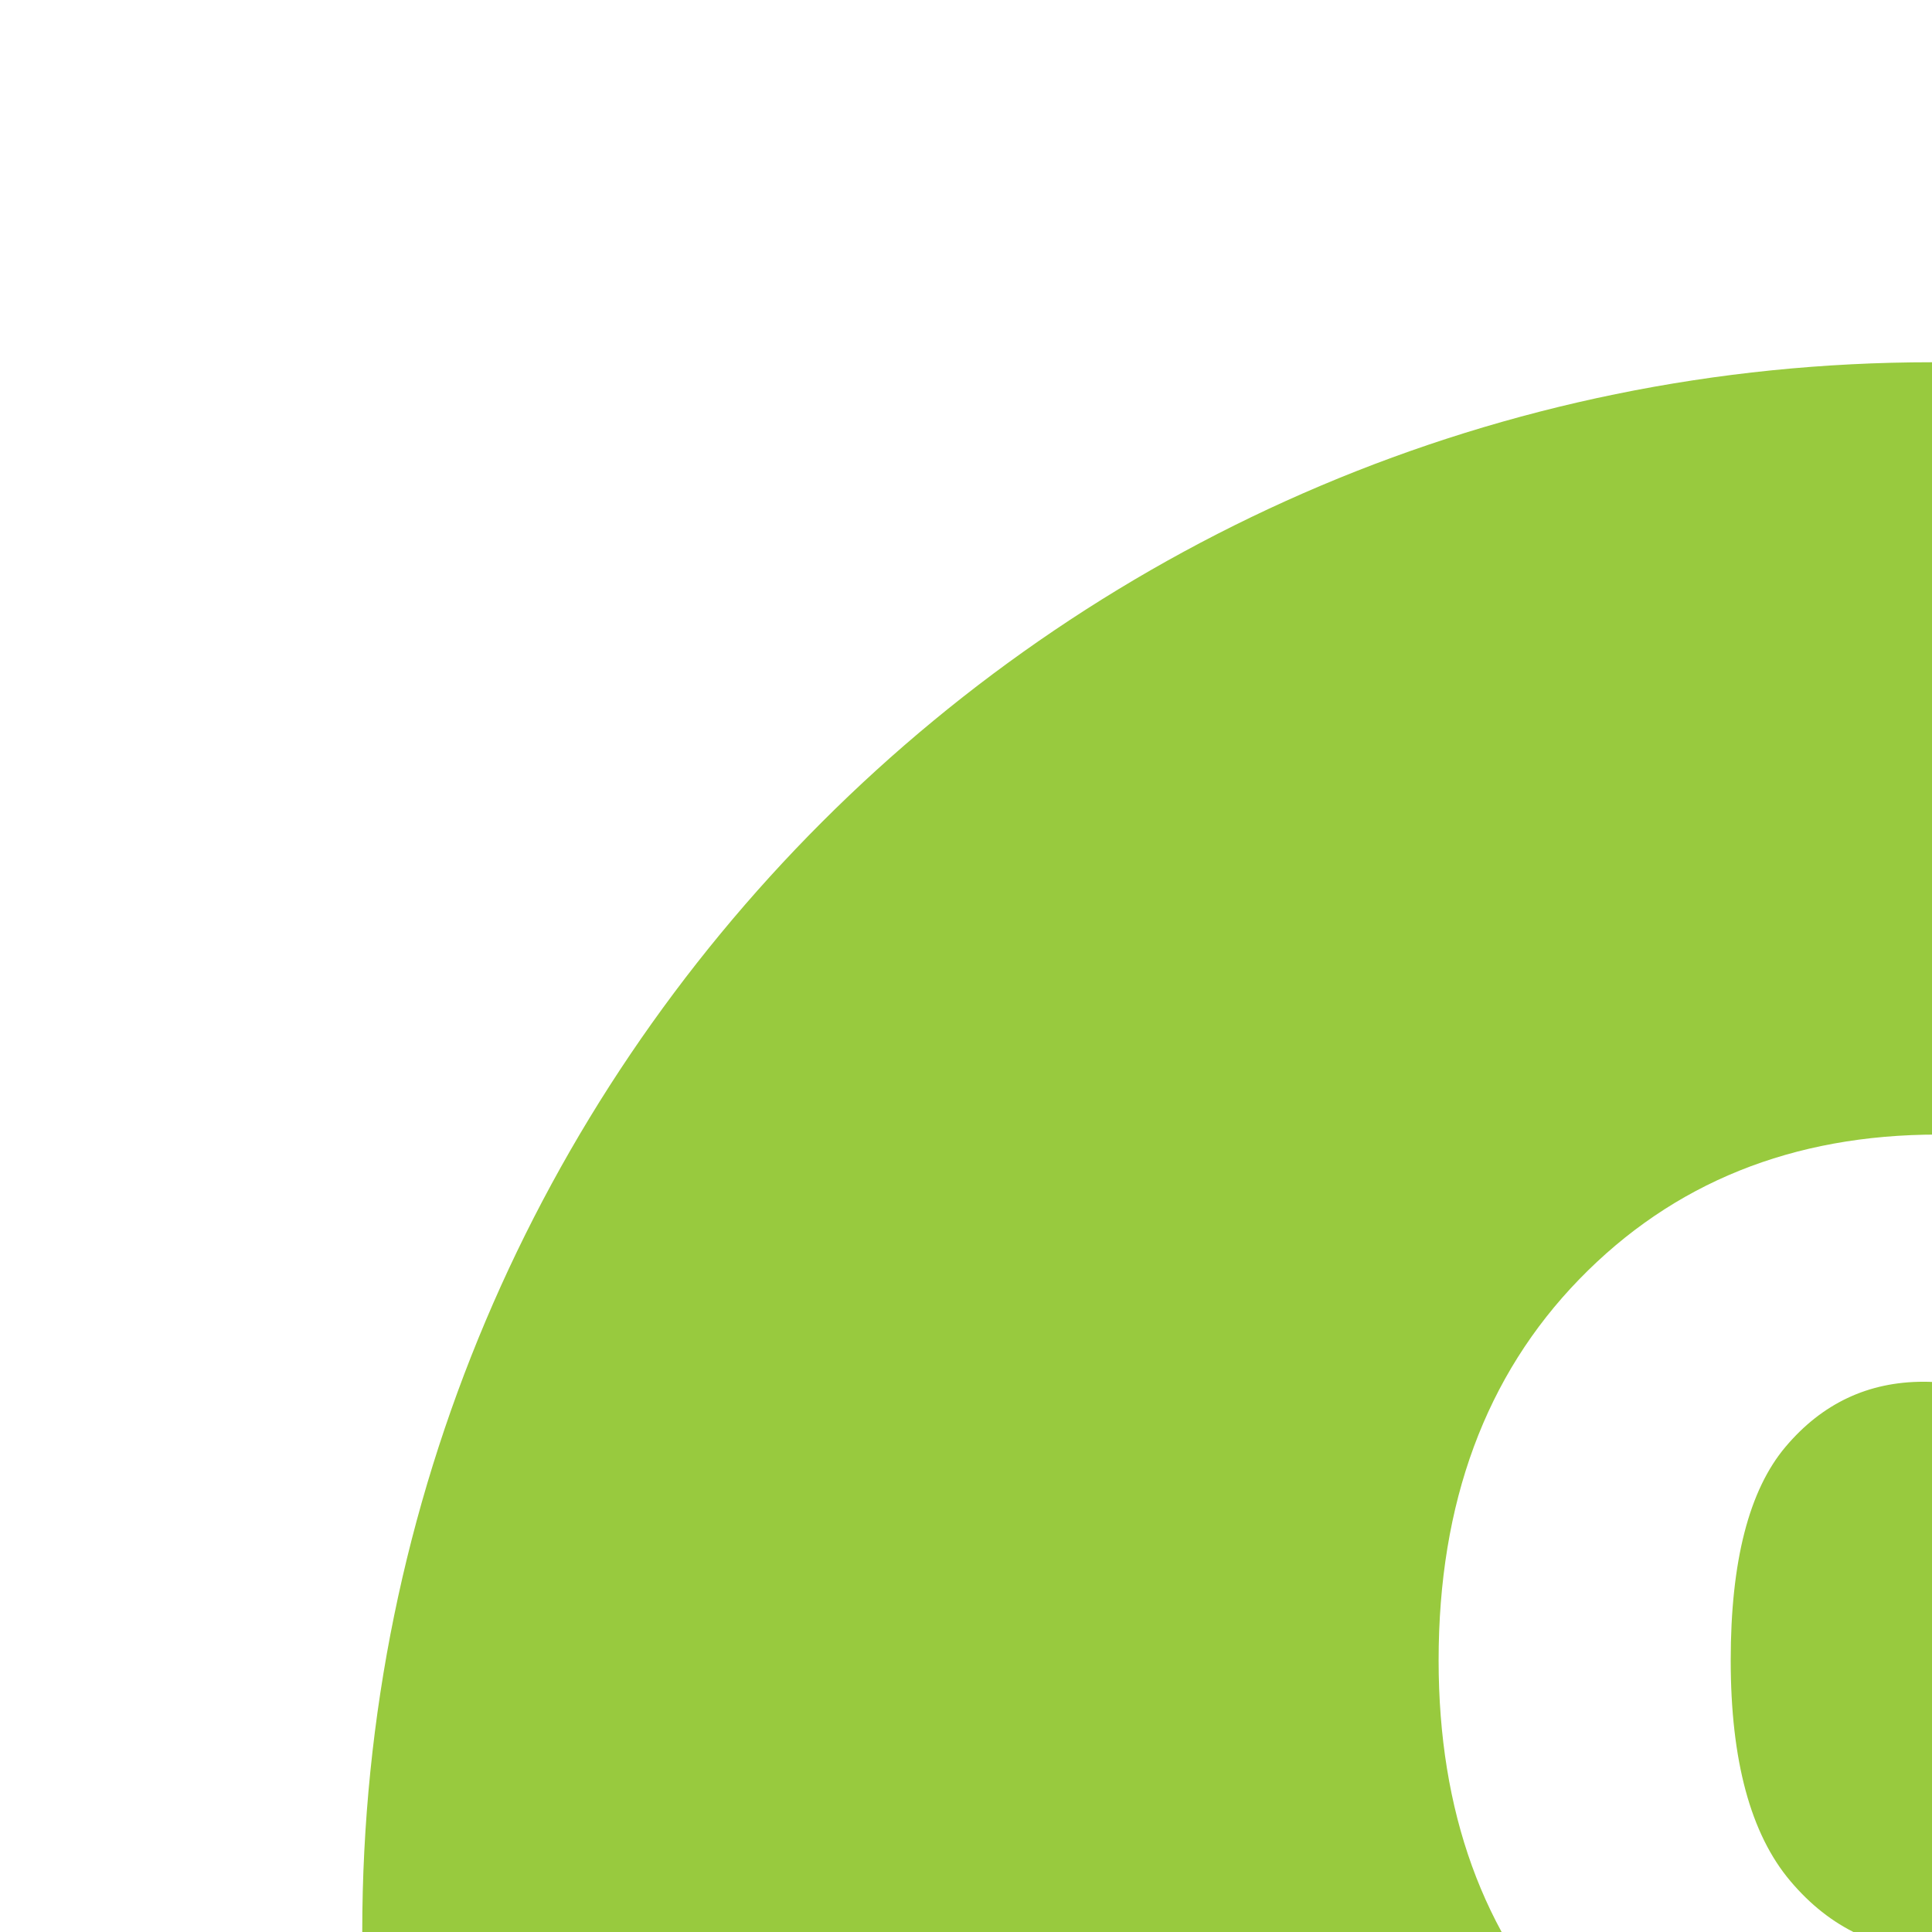
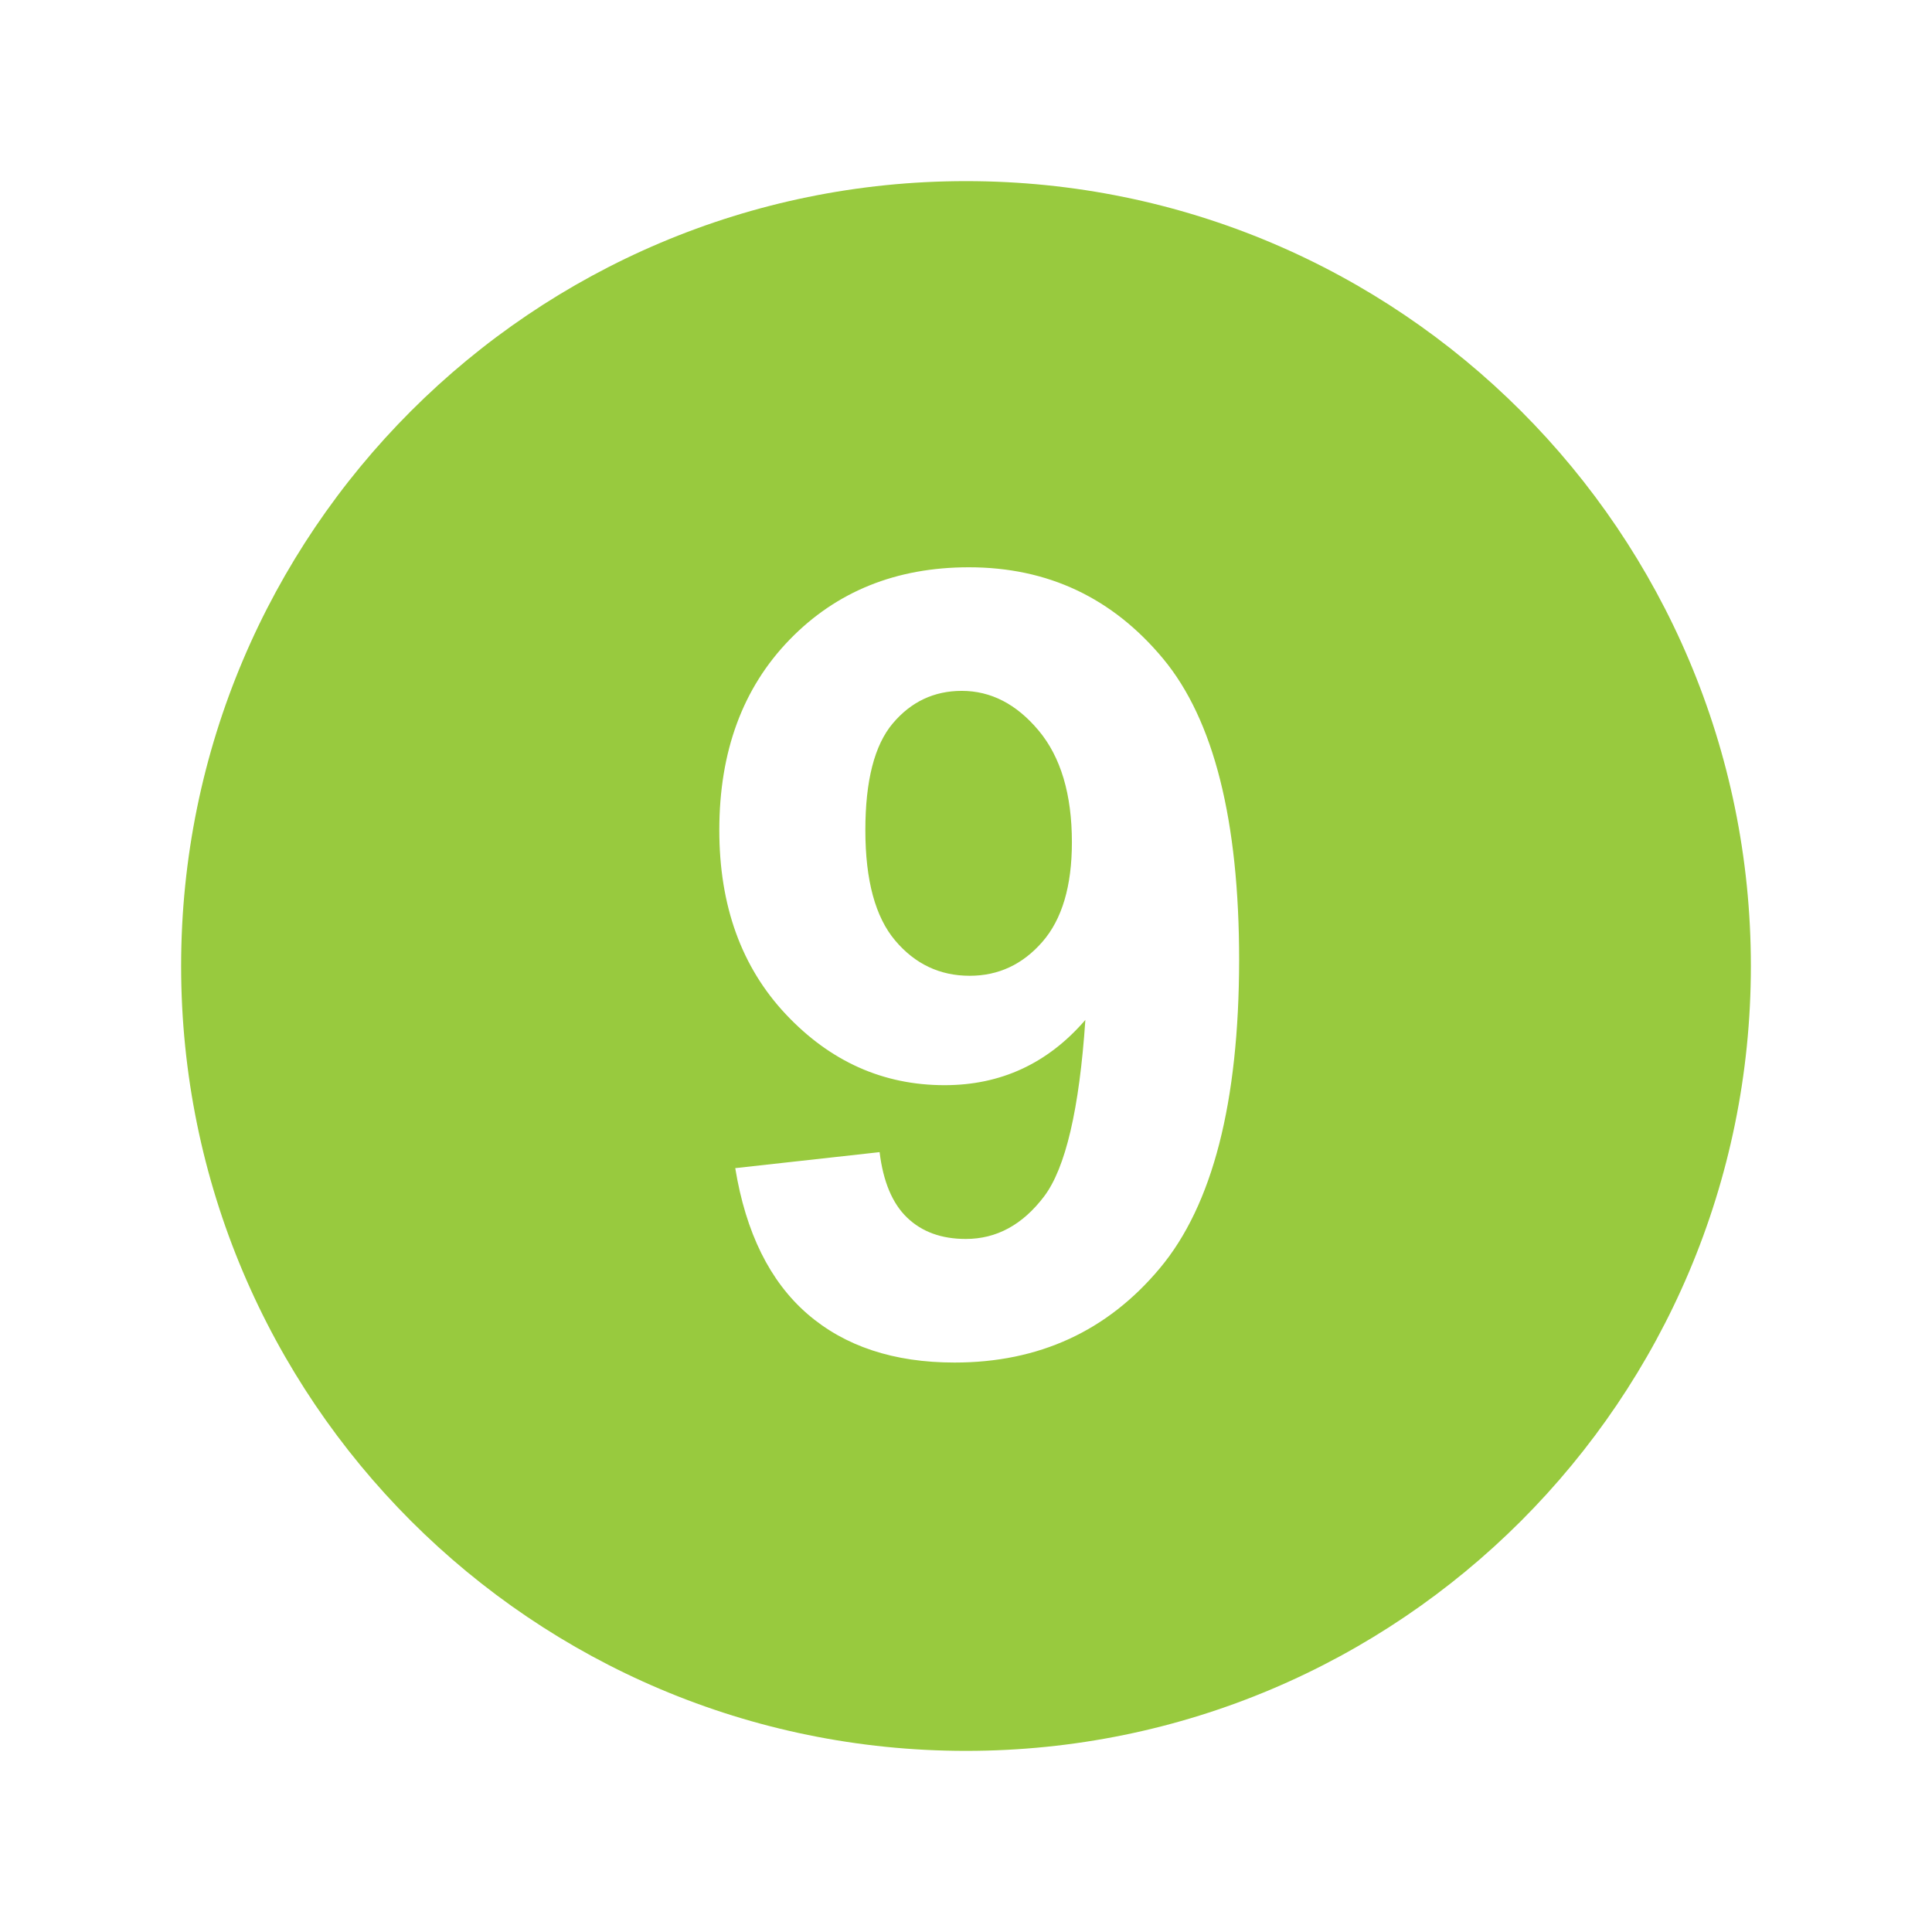
- <svg xmlns="http://www.w3.org/2000/svg" fill="rgb(152,202,62)" viewBox="0 0 16 16" version="1.1">
+ <svg xmlns="http://www.w3.org/2000/svg" fill="rgb(152,202,62)" width="64" height="64" viewBox="0 0 32 32" version="1.1">
  <path d="M15.93 11.443c-0.459 0-0.84 0.18-1.143 0.539s-0.454 0.949-0.454 1.768c0 0.83 0.165 1.439 0.494 1.828 0.329 0.39 0.741 0.584 1.234 0.584 0.477 0 0.878-0.188 1.204-0.562s0.489-0.924 0.489-1.649c0-0.795-0.184-1.412-0.551-1.851s-0.792-0.657-1.273-0.657zM16 3c-7.18 0-13 5.82-13 13s5.82 13 13 13 13-5.82 13-13-5.82-13-13-13zM19.213 21.003c-0.871 1.044-2.006 1.565-3.403 1.565-1.007 0-1.819-0.27-2.439-0.807-0.62-0.539-1.018-1.343-1.193-2.413l2.391-0.265c0.059 0.488 0.211 0.85 0.456 1.085s0.568 0.353 0.972 0.353c0.508 0 0.94-0.234 1.297-0.705 0.355-0.471 0.583-1.444 0.683-2.923-0.622 0.721-1.399 1.081-2.332 1.081-1.015 0-1.891-0.391-2.627-1.172-0.736-0.782-1.104-1.799-1.104-3.052 0-1.305 0.389-2.357 1.165-3.156s1.767-1.198 2.969-1.198c1.307 0 2.38 0.506 3.219 1.517 0.838 1.011 1.257 2.675 1.257 4.99-0.003 2.357-0.439 4.056-1.311 5.1z" />
</svg>
